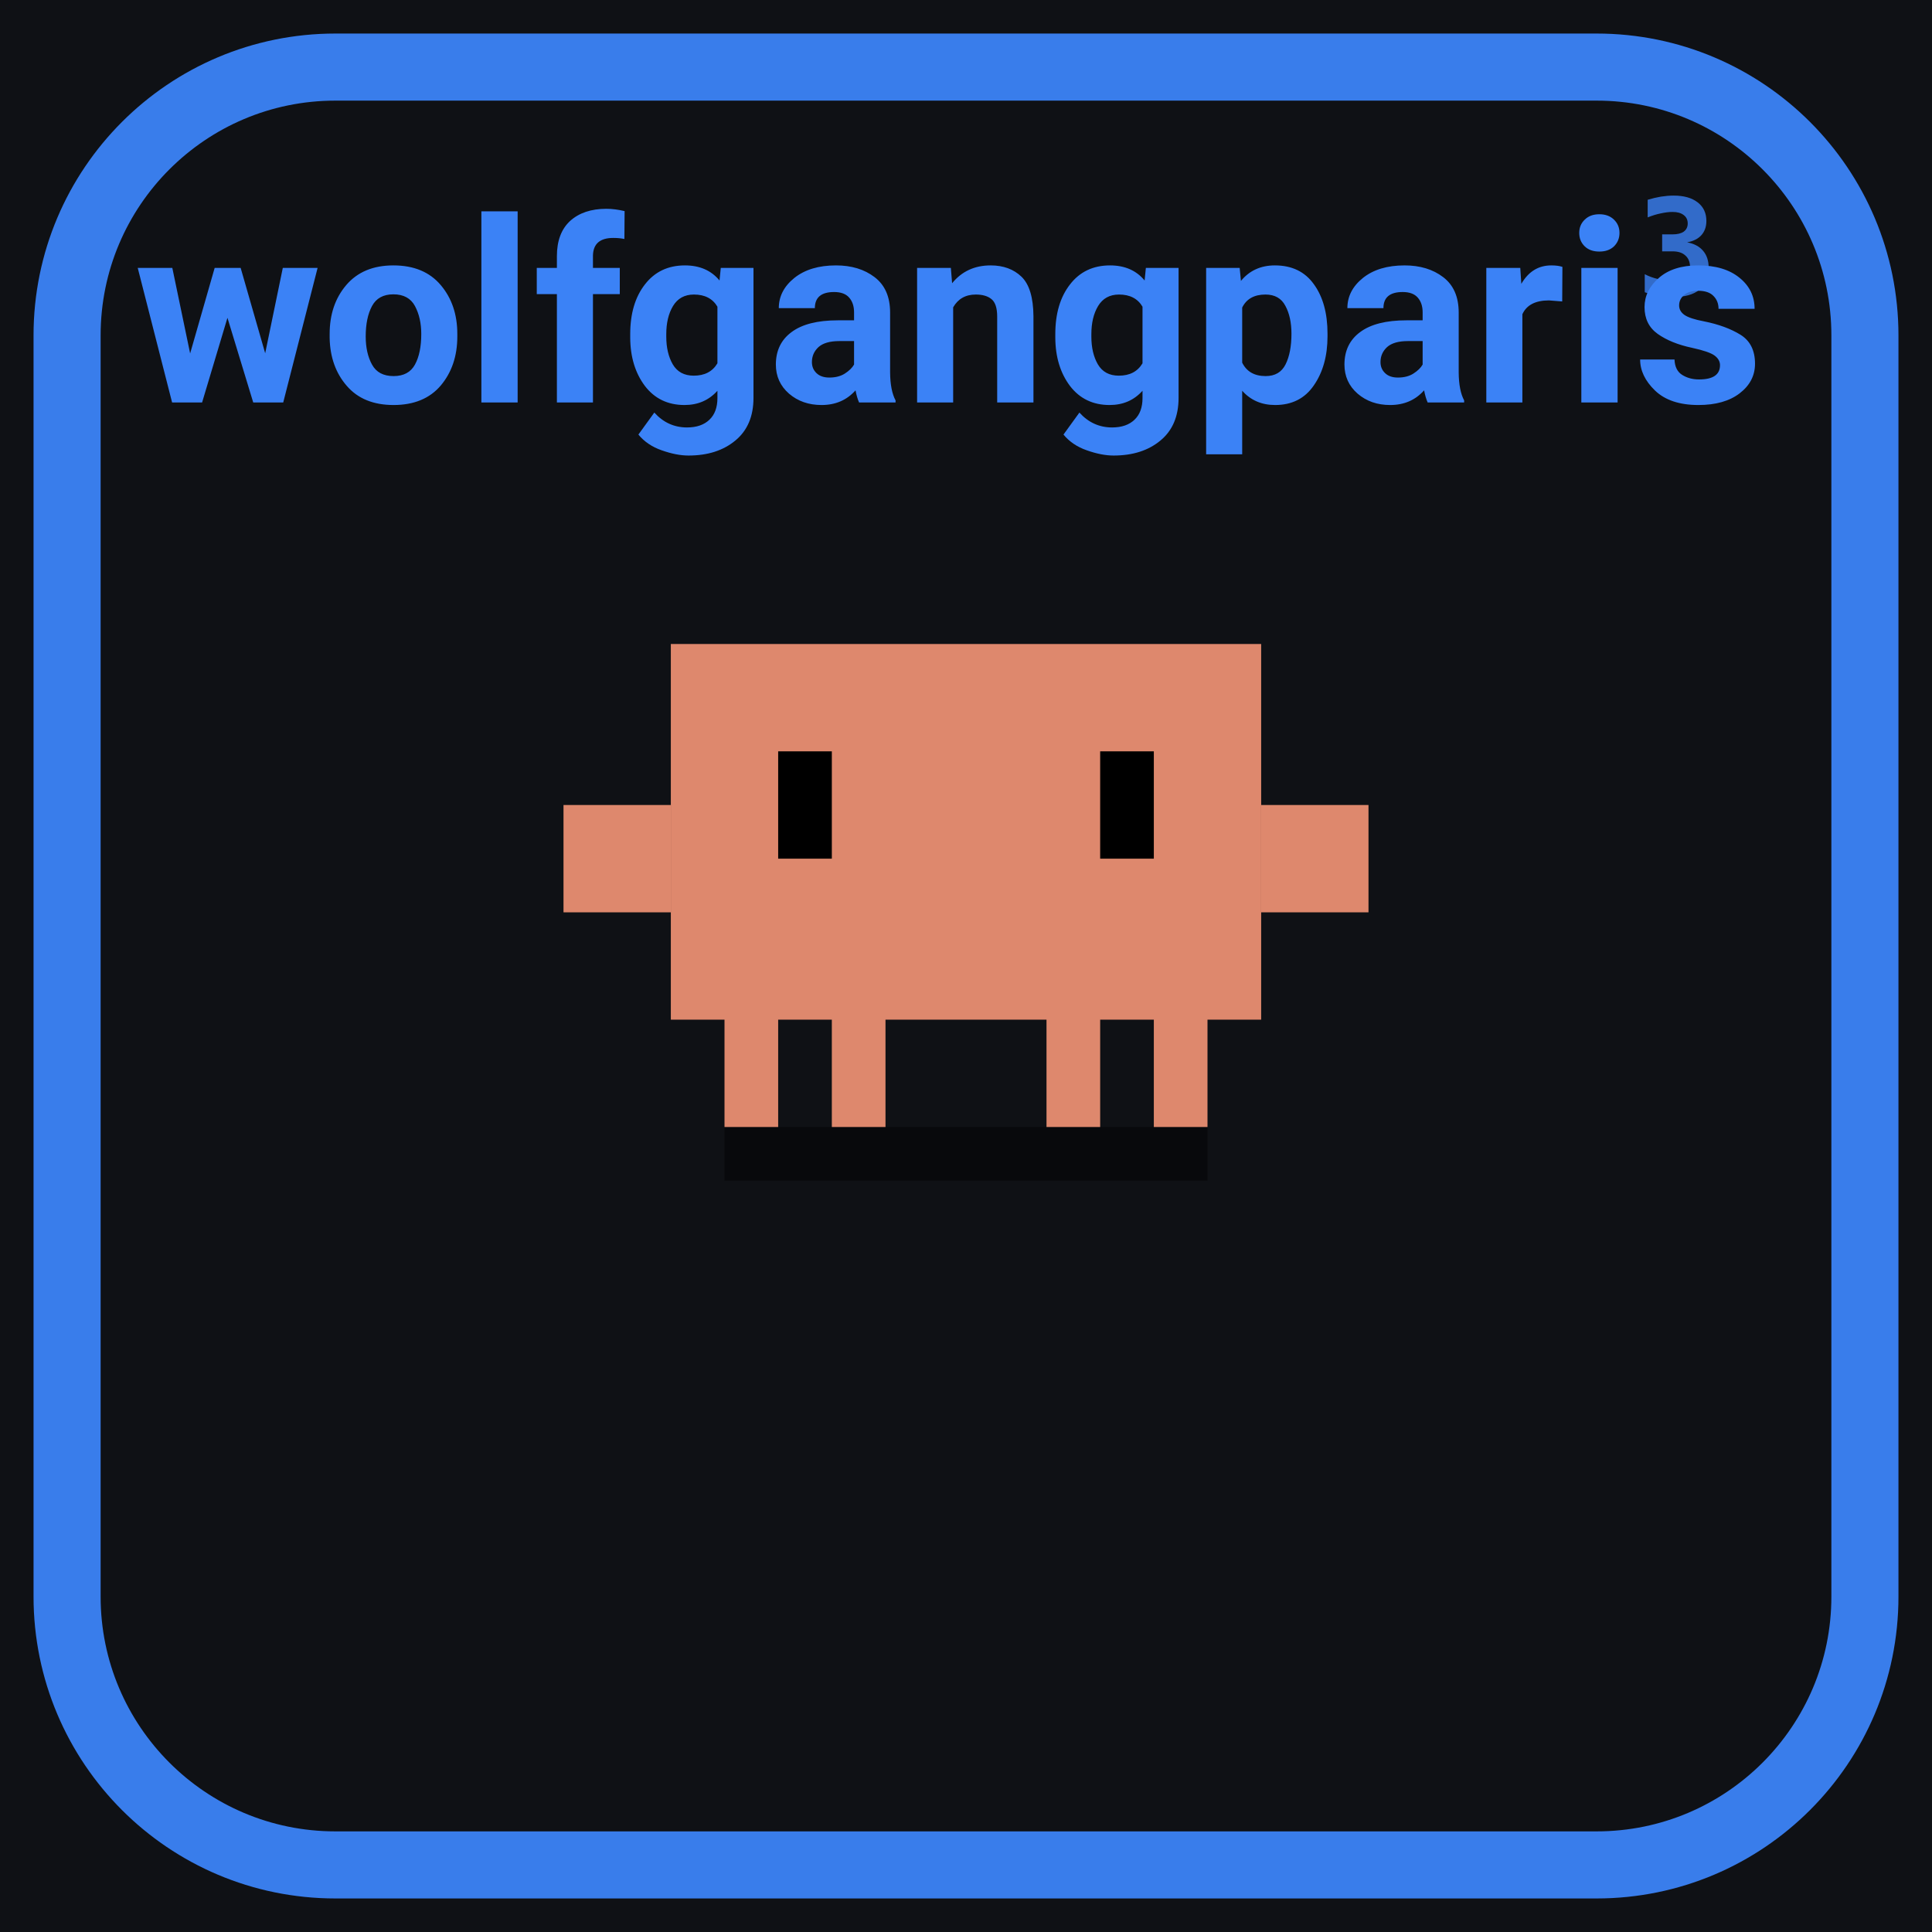
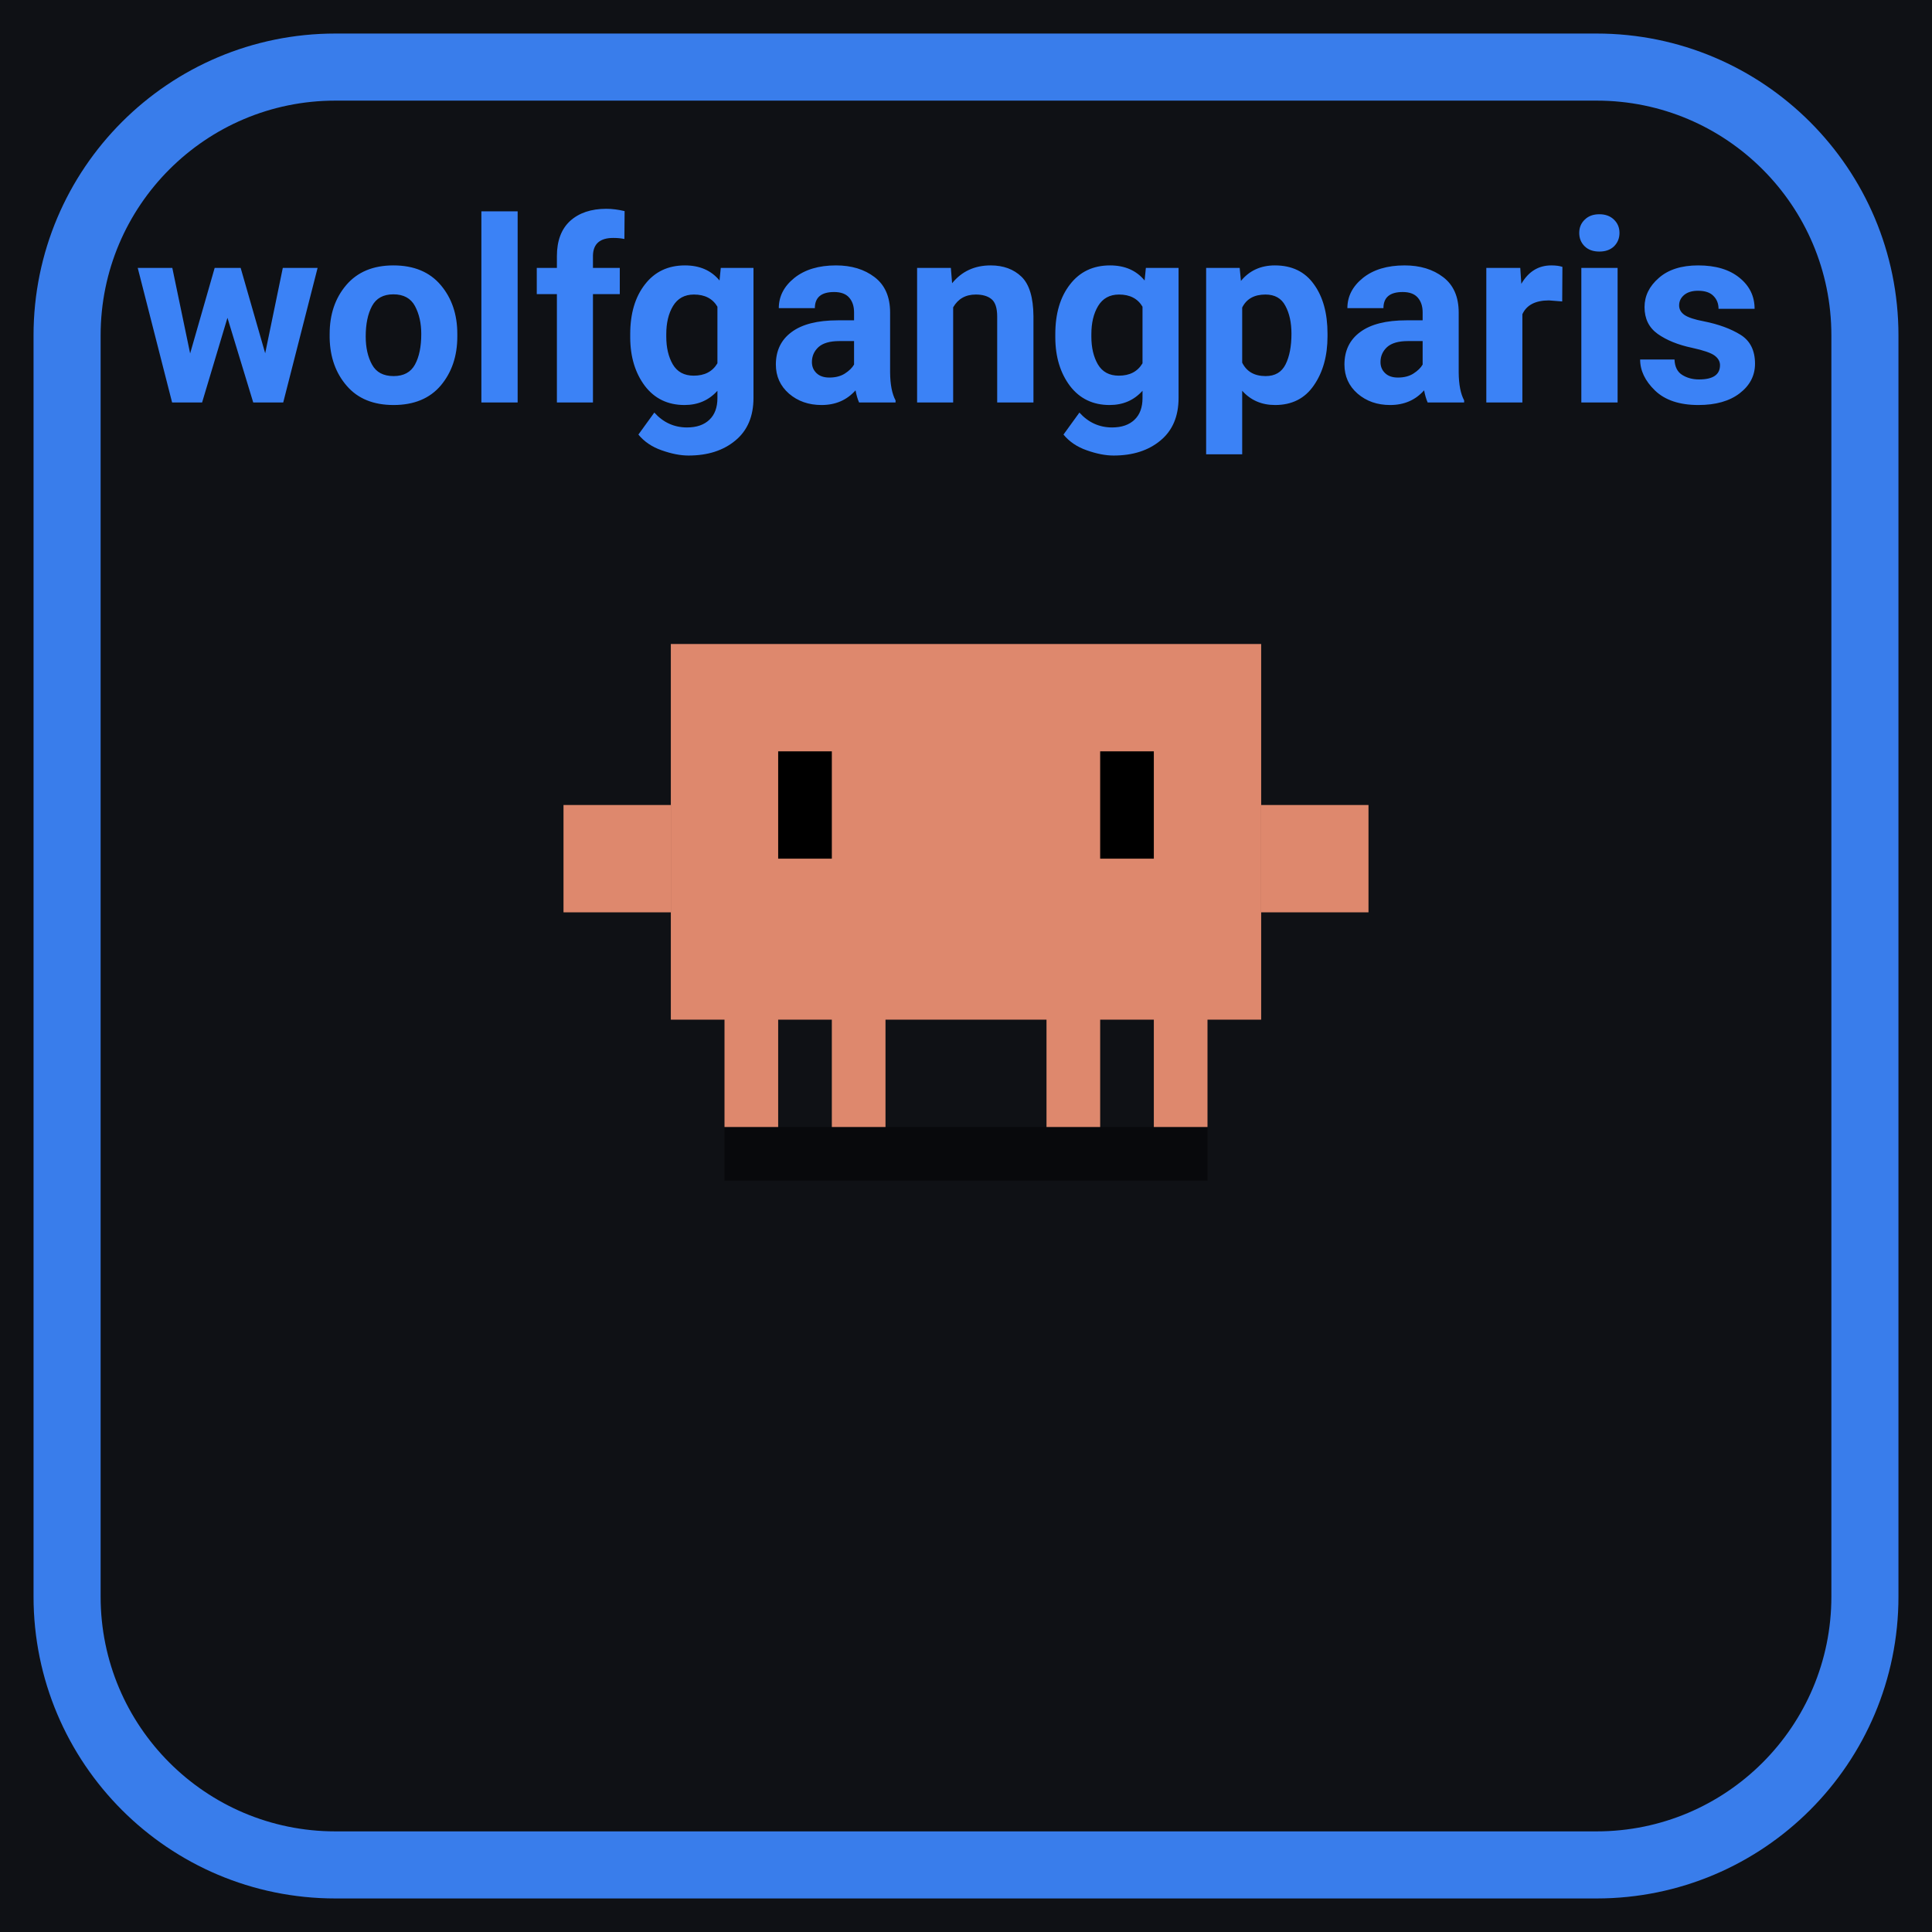
<svg xmlns="http://www.w3.org/2000/svg" width="144" height="144" viewBox="0 0 144 144">
  <rect width="144" height="144" fill="#0f1115" />
  <rect x="5" y="5" width="134" height="134" rx="20" fill="none" stroke="#3b82f6" stroke-width="5" stroke-linejoin="round" opacity="0.95" />
-   <text x="128" y="22" font-family="ui-monospace,SFMono-Regular,Menlo,monospace" font-size="10" font-weight="700" fill="#3b82f6" opacity="0.8" text-anchor="end">3</text>
  <defs>
    <clipPath id="ct3">
      <rect x="10" y="14" width="124" height="23" />
    </clipPath>
  </defs>
  <g clip-path="url(#ct3)" font-family="-apple-system,Segoe UI,Roboto,sans-serif" font-size="19" font-weight="700" fill="#3b82f6">
    <text x="10.00" y="30">wolfgangparis</text>
    <text x="181.26" y="30">wolfgangparis</text>
  </g>
  <g transform="translate(0,8)">
    <g transform="translate(42 16) scale(4)">
      <rect x="3" y="15" width="9" height="1" fill="#000" opacity="0.45" />
      <rect x="3" y="12" width="1" height="3" fill="#DE886D" />
      <rect x="5" y="12" width="1" height="3" fill="#DE886D" />
      <rect x="9" y="12" width="1" height="3" fill="#DE886D" />
      <rect x="11" y="12" width="1" height="3" fill="#DE886D" />
      <g transform="translate(7.5 13) scale(1 1.000) translate(-7.5 -13)">
        <rect x="2" y="6" width="11" height="7" fill="#DE886D" />
        <rect x="0" y="9" width="2" height="2" fill="#DE886D" />
        <rect x="13" y="9" width="2" height="2" fill="#DE886D" />
        <g transform="translate(7.5 9) scale(1 1) translate(-7.5 -9)">
          <rect x="4" y="8" width="1" height="2" fill="#000" />
          <rect x="10" y="8" width="1" height="2" fill="#000" />
        </g>
      </g>
    </g>
  </g>
</svg>
